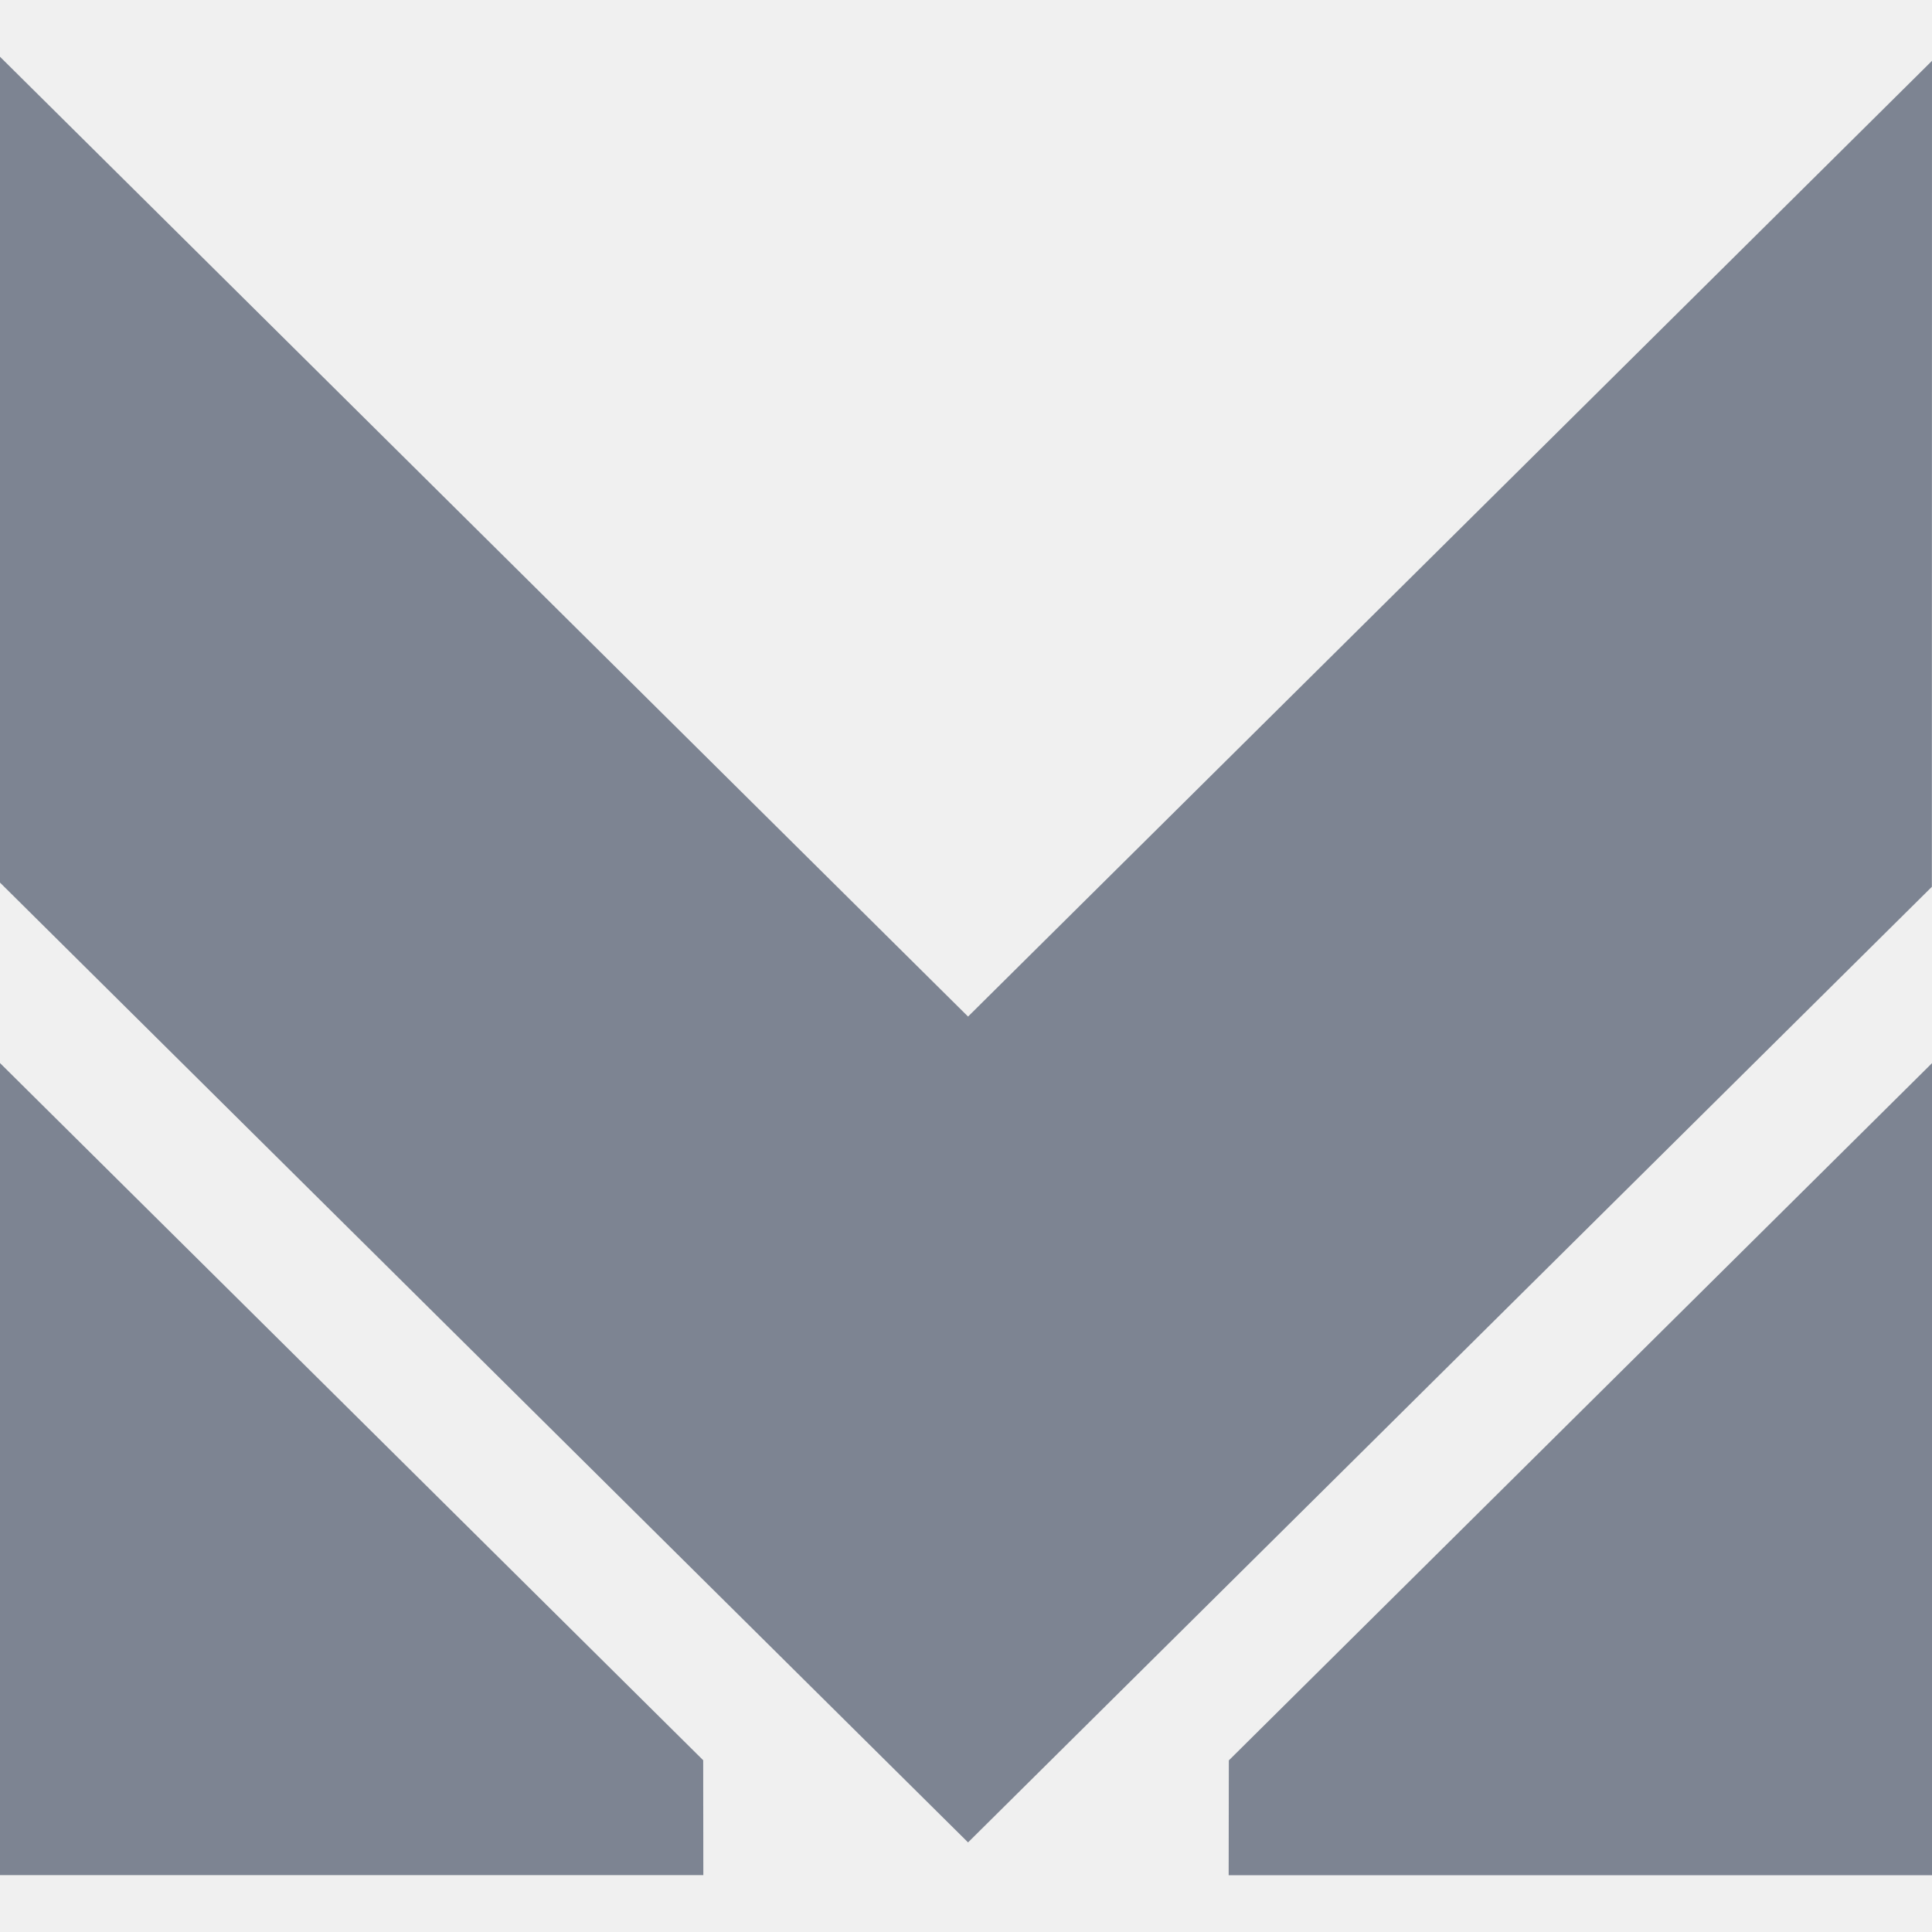
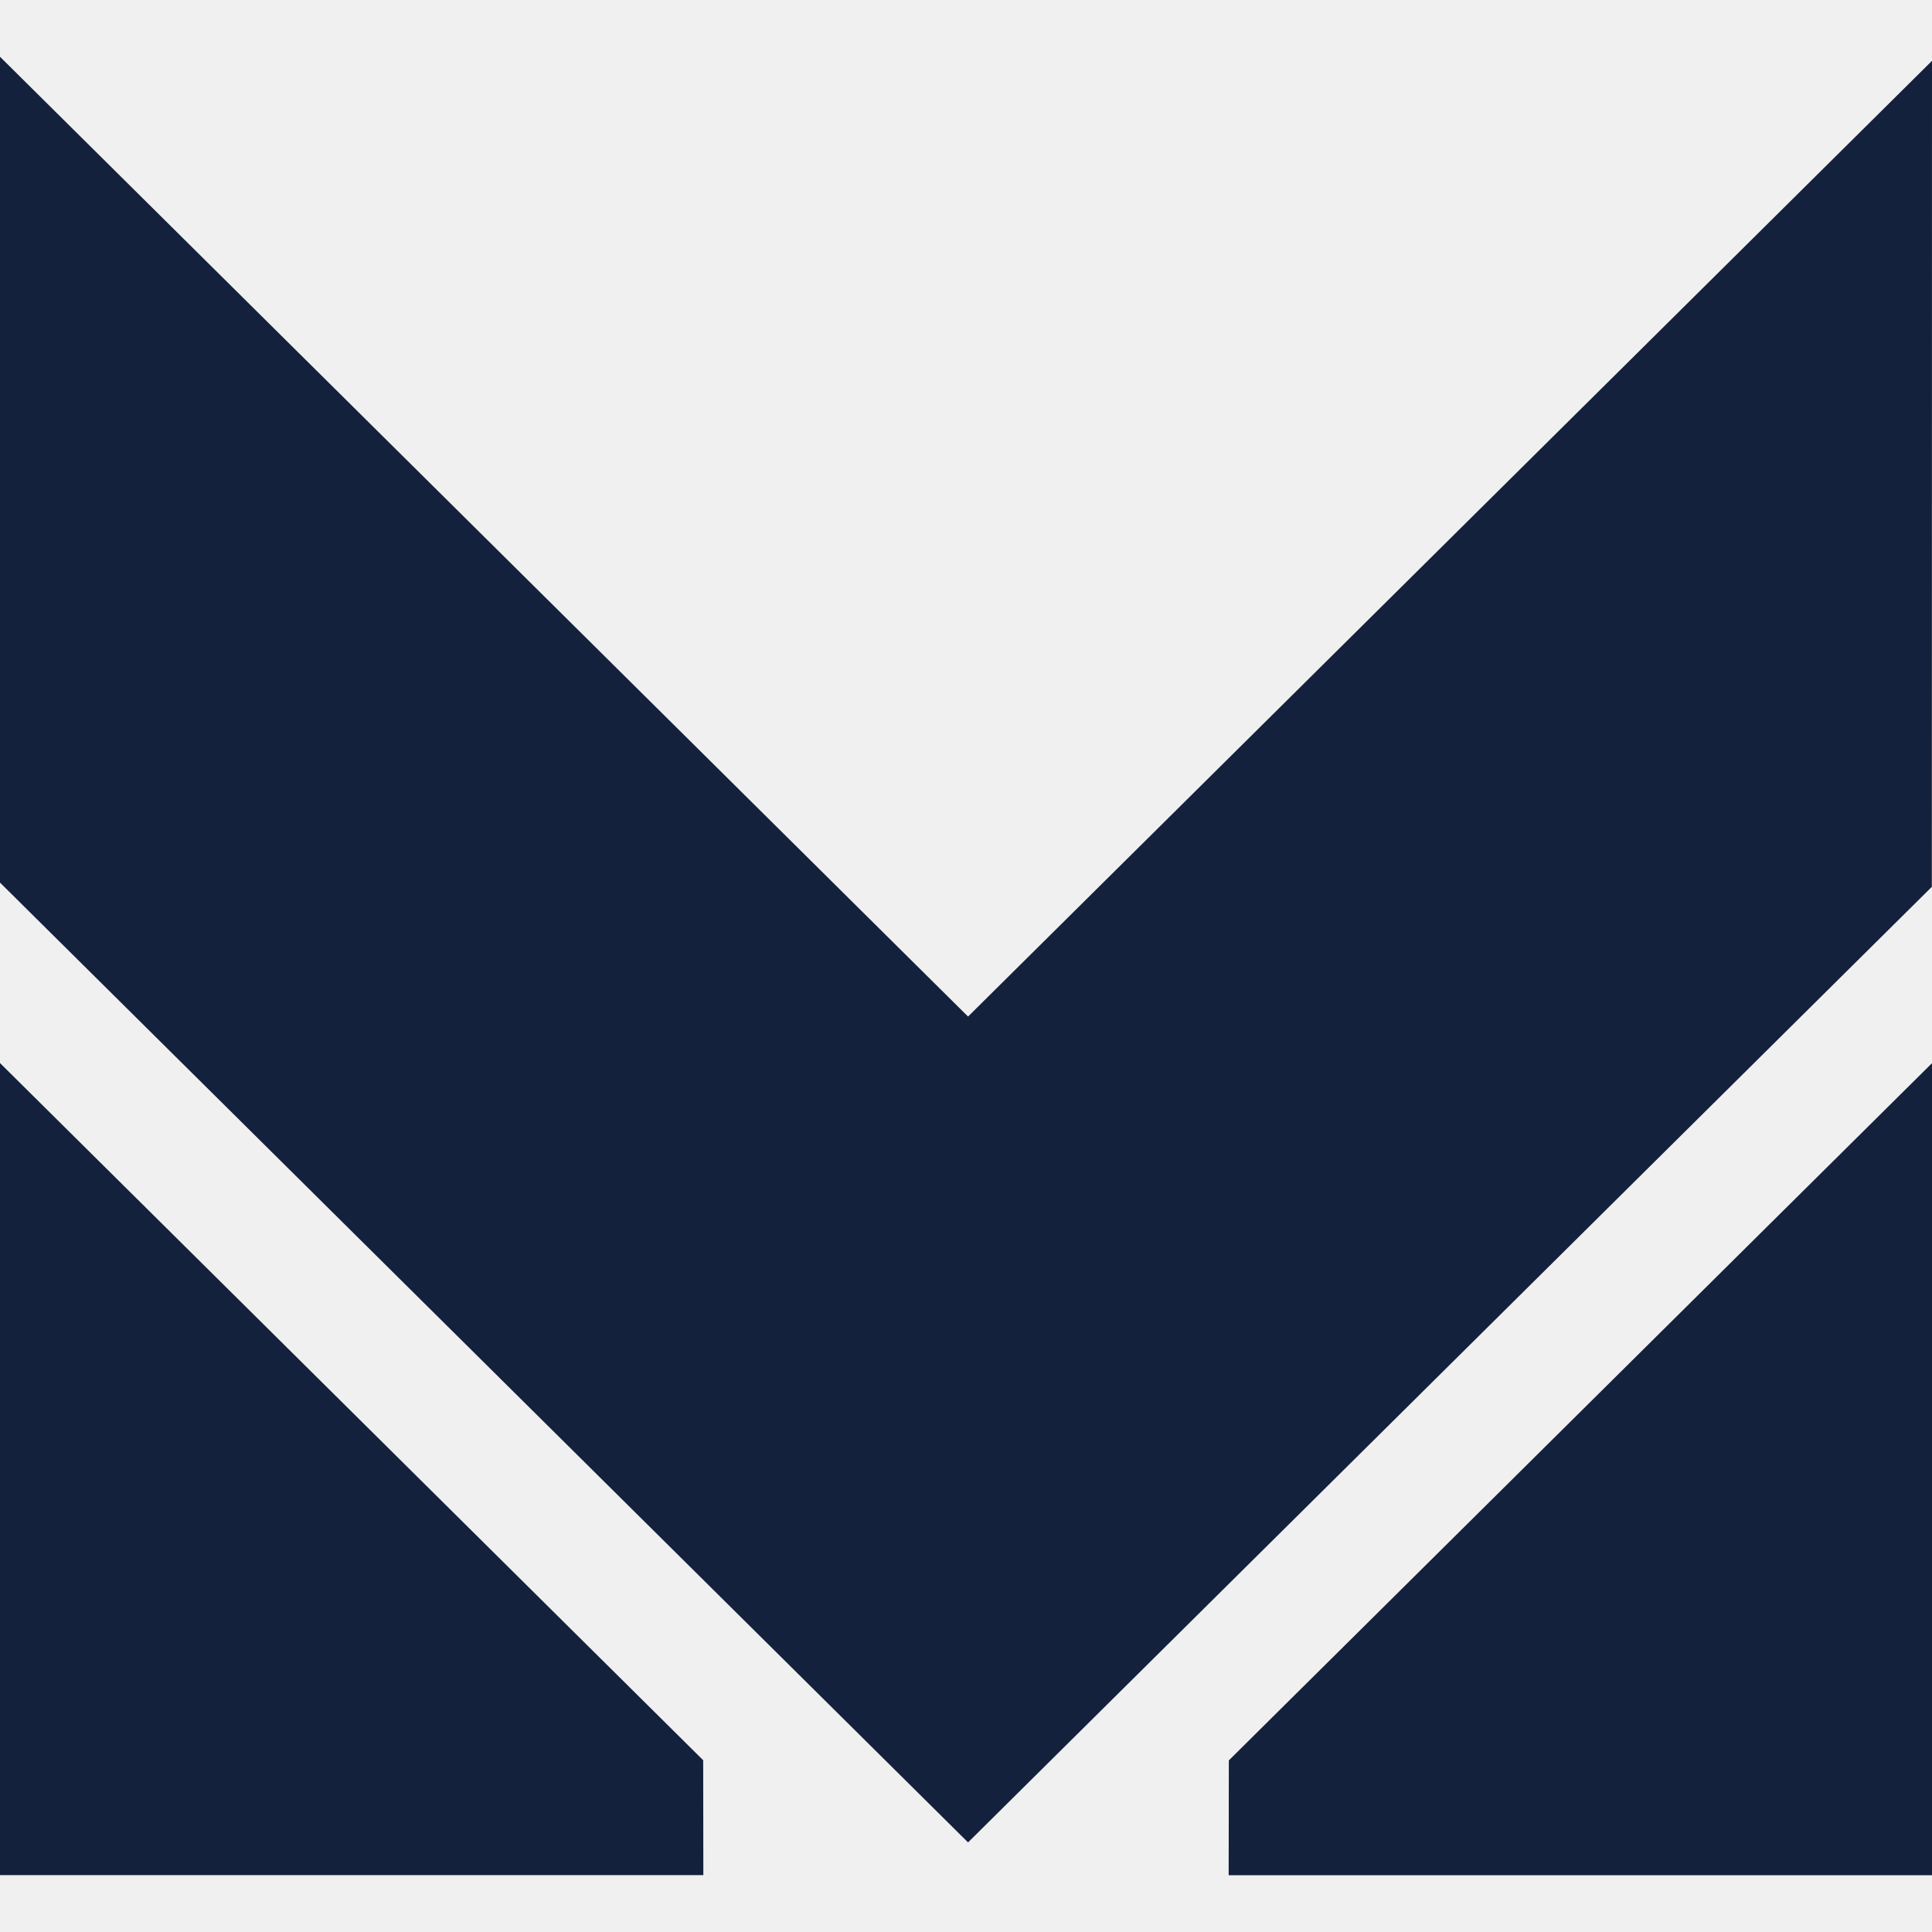
<svg xmlns="http://www.w3.org/2000/svg" width="64" height="64" viewBox="0 0 64 64" fill="none">
  <g clip-path="url(#clip0)">
-     <path d="M0 35.215V62.115H23.299L23.294 58.31L0 35.215Z" fill="#14213D" fill-opacity="0.52" />
-     <path d="M40.701 62.12H64V35.219L40.707 58.315L40.701 62.12Z" fill="#14213D" fill-opacity="0.52" />
-     <path d="M64 2.015L32.068 33.675L0 1.88V29.237L32.068 61.032L63.995 29.377L64 2.015Z" fill="#14213D" fill-opacity="0.52" />
+     <path d="M0 35.215V62.115H23.299L23.294 58.31L0 35.215Z" fill="#14213D" />
+     <path d="M40.701 62.12H64V35.219L40.707 58.315L40.701 62.12Z" fill="#14213D" />
+     <path d="M64 2.015L32.068 33.675L0 1.88V29.237L32.068 61.032L63.995 29.377L64 2.015Z" fill="#14213D" />
  </g>
  <defs>
    <clipPath id="clip0">
      <rect width="64" height="64" fill="white" />
    </clipPath>
  </defs>
</svg>
